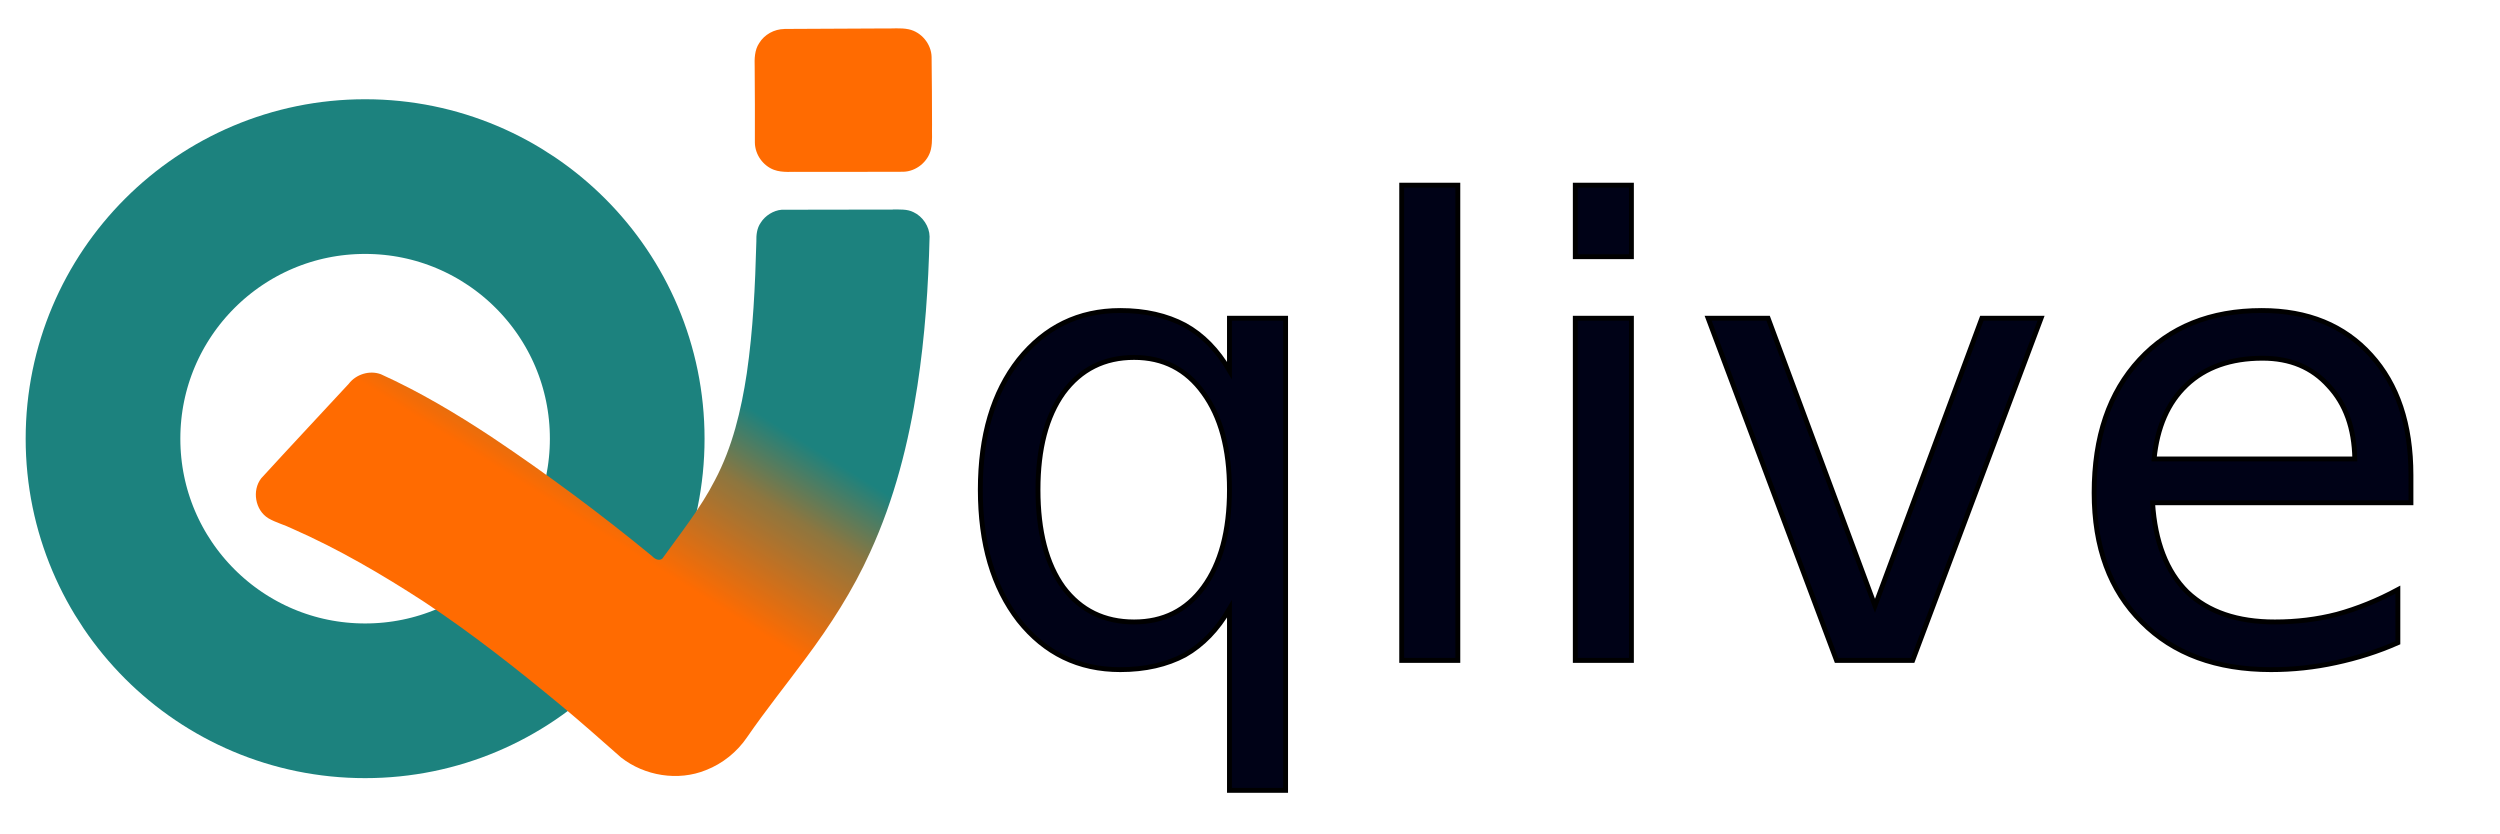
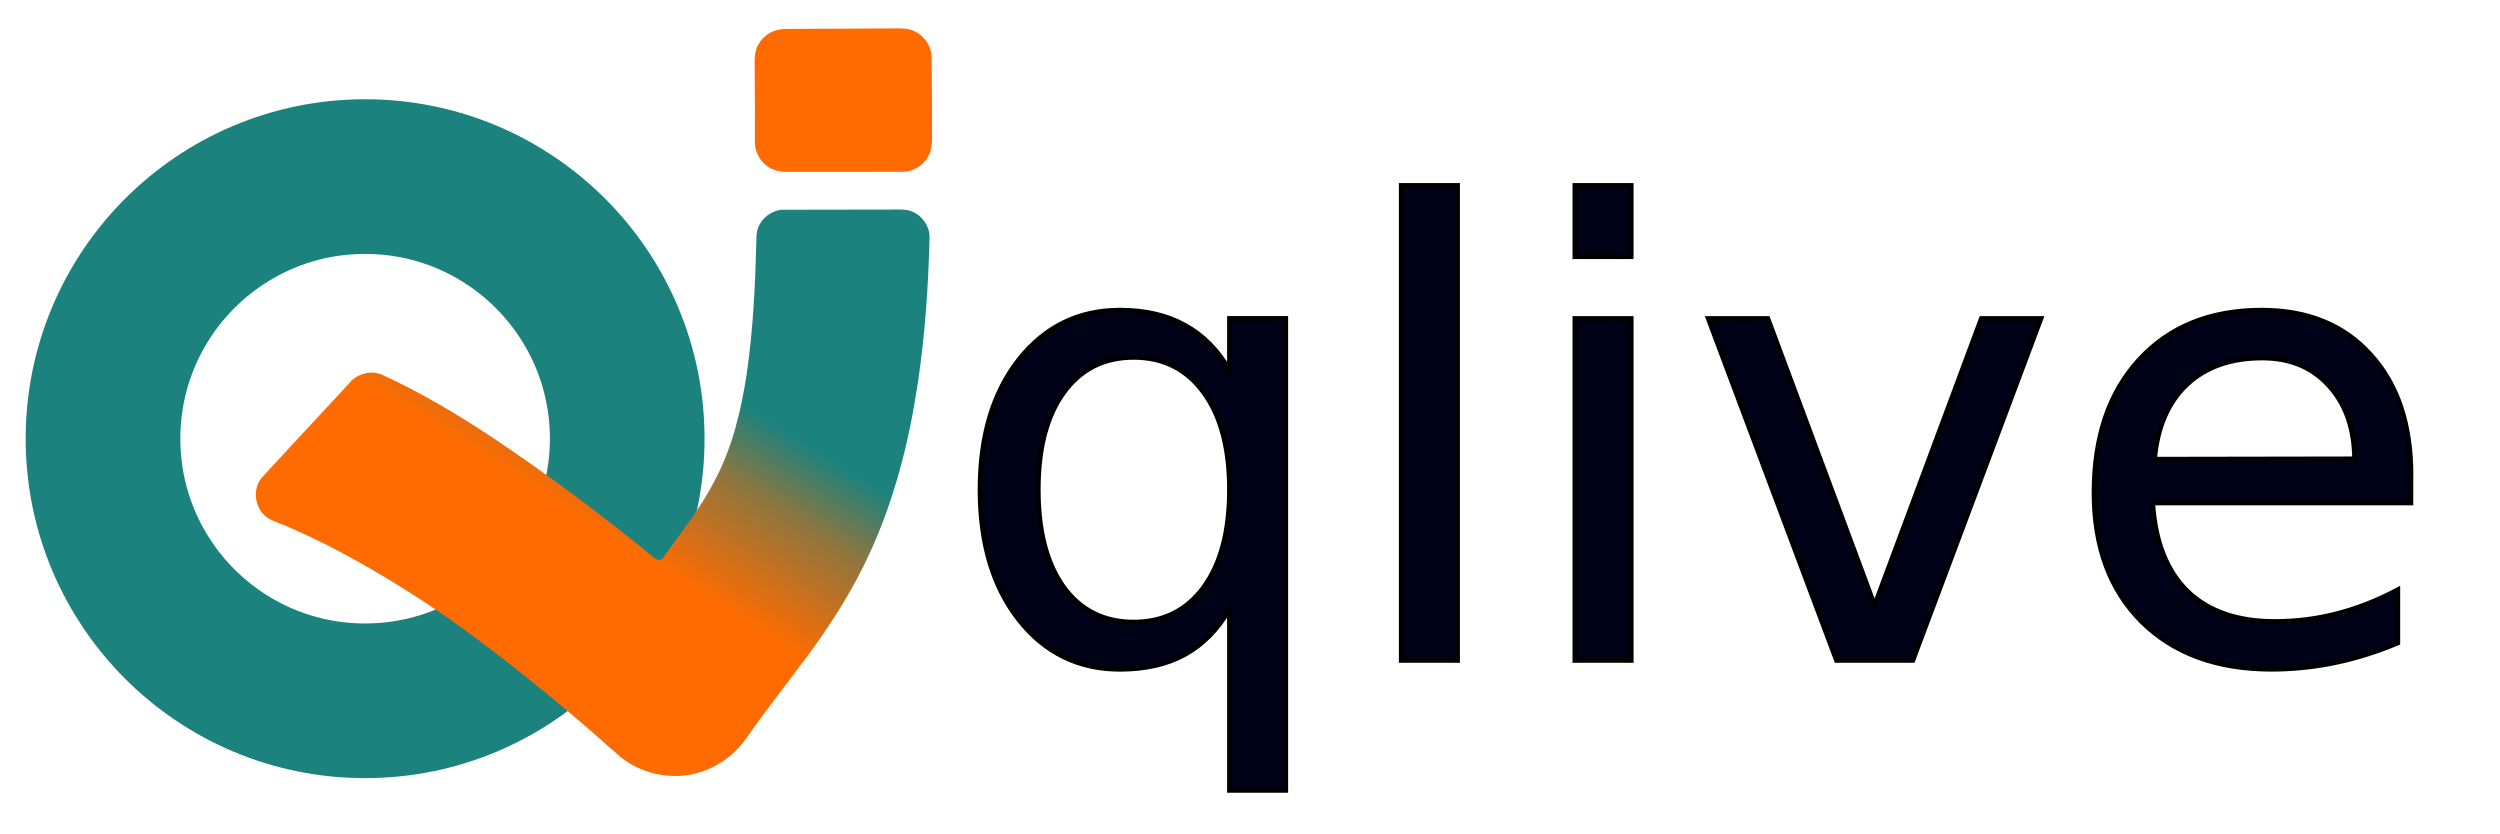
<svg xmlns="http://www.w3.org/2000/svg" xmlns:xlink="http://www.w3.org/1999/xlink" width="192" height="64" viewBox="0 0 50.8 16.933" version="1.1" id="svg1">
  <defs id="defs1">
    <linearGradient id="linearGradient1">
      <stop style="stop-color:#1c827e;stop-opacity:1;" offset="0" id="stop1" />
      <stop style="stop-color:#8d763f;stop-opacity:1;" offset="0.377" id="stop3" />
      <stop style="stop-color:#ff6b01;stop-opacity:1;" offset="1" id="stop2" />
    </linearGradient>
    <linearGradient xlink:href="#linearGradient1" id="linearGradient2" x1="164.488" y1="134.386" x2="150.585" y2="156.527" gradientUnits="userSpaceOnUse" gradientTransform="matrix(0.1436257,0,0,0.1436257,44.81944,56.59851)" />
  </defs>
  <g id="layer1" transform="translate(-51.62293,-66.61596)">
    <circle style="color:#000000;overflow:visible;fill:none;fill-rule:evenodd;stroke:#1c827e;stroke-width:3.143;stroke-linecap:round;stroke-linejoin:round;stroke-dasharray:none" id="path2" cx="59.042" cy="75.53" r="5.326" />
    <path id="path5" style="fill:url(#linearGradient2);fill-rule:evenodd;stroke-width:0.112;stroke-linecap:square;stroke-linejoin:round" d="m 69.764,70.875 c -0.753,0.003 -1.506,-0.002 -2.259,0.003 -0.163,0.013 -0.334,0.118 -0.424,0.263 -0.079,0.112 -0.092,0.251 -0.089,0.384 -0.024,0.894 -0.065,1.789 -0.194,2.675 -0.113,0.749 -0.291,1.5 -0.648,2.174 -0.292,0.571 -0.696,1.072 -1.067,1.591 -0.068,0.059 -0.159,0.007 -0.21,-0.049 -1.046,-0.86 -2.134,-1.667 -3.259,-2.42 -0.718,-0.474 -1.464,-0.919 -2.252,-1.276 -0.23,-0.085 -0.504,3.77e-4 -0.652,0.194 -0.593,0.641 -1.19,1.277 -1.779,1.921 -0.192,0.247 -0.123,0.649 0.145,0.812 0.154,0.09 0.329,0.133 0.488,0.212 0.935,0.411 1.82,0.929 2.676,1.485 0.971,0.642 1.886,1.364 2.782,2.106 0.414,0.344 0.817,0.702 1.221,1.058 0.479,0.375 1.159,0.487 1.726,0.256 0.338,-0.132 0.632,-0.369 0.836,-0.67 0.373,-0.542 0.786,-1.055 1.177,-1.584 0.511,-0.683 0.973,-1.4 1.324,-2.178 0.49,-1.07 0.783,-2.219 0.959,-3.379 0.153,-1.001 0.223,-2.016 0.247,-3.03 -0.002,-0.201 -0.138,-0.409 -0.327,-0.496 -0.13,-0.066 -0.28,-0.052 -0.421,-0.055 z" />
    <path id="path3" style="fill:#ff6b01;fill-rule:evenodd;stroke-width:0.113;stroke-linecap:square;stroke-linejoin:round" d="m 67.562,67.205 c -0.206,0.002 -0.407,0.112 -0.513,0.288 -0.095,0.142 -0.096,0.319 -0.091,0.483 0.003,0.513 0.007,1.026 0.004,1.538 0.003,0.24 0.162,0.467 0.386,0.552 0.182,0.067 0.379,0.034 0.569,0.042 0.687,-0.002 1.373,0.003 2.06,-0.002 0.262,-0.006 0.505,-0.203 0.563,-0.458 0.036,-0.163 0.016,-0.333 0.022,-0.498 -0.002,-0.459 -0.002,-0.919 -0.009,-1.378 -0.007,-0.263 -0.207,-0.506 -0.465,-0.561 -0.167,-0.035 -0.339,-0.011 -0.508,-0.017 -0.672,0.003 -1.344,0.007 -2.016,0.01 z" />
-     <text xml:space="preserve" style="font-style:normal;font-variant:normal;font-weight:normal;font-stretch:normal;font-size:12.7px;line-height:130%;font-family:'Bitstream Vera Sans';-inkscape-font-specification:'Bitstream Vera Sans, Normal';font-variant-ligatures:none;font-variant-caps:normal;font-variant-numeric:normal;font-variant-east-asian:normal;text-align:start;letter-spacing:0px;word-spacing:0px;writing-mode:lr-tb;text-anchor:start;fill:#000217;fill-opacity:1;stroke:#000000;stroke-width:0.099px;stroke-linecap:butt;stroke-linejoin:miter;stroke-opacity:1" x="70.84" y="80.034" id="text1">
-       <tspan style="font-style:normal;font-variant:normal;font-weight:normal;font-stretch:normal;font-size:12.7px;line-height:130%;font-family:'Bitstream Vera Sans';-inkscape-font-specification:'Bitstream Vera Sans, Normal';font-variant-ligatures:none;font-variant-caps:normal;font-variant-numeric:normal;font-variant-east-asian:normal;text-align:start;text-anchor:start;fill:#000217;fill-opacity:1;stroke-width:0.099px" x="70.84" y="80.034" id="tspan2">qlive</tspan>
-     </text>
+     <path style="font-size:12.7px;line-height:130%;font-family:'Bitstream Vera Sans';-inkscape-font-specification:'Bitstream Vera Sans, Normal';font-variant-ligatures:none;letter-spacing:0px;word-spacing:0px;fill:#000217;stroke:#000000;stroke-width:0.099px" d="m 72.719,76.567 q 0,1.259 0.515,1.978 0.521,0.713 1.426,0.713 0.905,0 1.426,-0.713 0.521,-0.719 0.521,-1.978 0,-1.259 -0.521,-1.972 -0.521,-0.719 -1.426,-0.719 -0.905,0 -1.426,0.719 -0.515,0.713 -0.515,1.972 z m 3.888,2.425 q -0.36,0.62 -0.912,0.924 -0.546,0.298 -1.315,0.298 -1.259,0 -2.053,-1.005 -0.788,-1.005 -0.788,-2.642 0,-1.637 0.788,-2.642 0.794,-1.005 2.053,-1.005 0.769,0 1.315,0.304 0.552,0.298 0.912,0.918 v -1.054 h 1.141 v 9.587 h -1.141 z m 3.491,-8.607 h 1.141 V 80.034 H 80.098 Z m 3.528,2.704 h 1.141 v 6.945 h -1.141 z m 0,-2.704 h 1.141 v 1.445 h -1.141 z m 2.71,2.704 h 1.209 l 2.17,5.829 2.17,-5.829 h 1.209 L 90.491,80.034 H 88.941 Z m 14.275,3.187 v 0.558 h -5.246 q 0.074,1.178 0.707,1.798 0.639,0.614 1.774,0.614 0.657,0 1.271,-0.161 0.62,-0.161 1.228,-0.484 v 1.079 q -0.614,0.26 -1.259,0.397 -0.645,0.136 -1.308,0.136 -1.662,0 -2.636,-0.967 -0.967,-0.967 -0.967,-2.617 0,-1.705 0.918,-2.704 0.924,-1.005 2.487,-1.005 1.401,0 2.214,0.905 0.819,0.899 0.819,2.449 z m -1.141,-0.335 q -0.012,-0.936 -0.527,-1.494 -0.509,-0.558 -1.352,-0.558 -0.955,0 -1.532,0.54 -0.571,0.54 -0.657,1.519 z" id="text1" aria-label="qlive" />
  </g>
</svg>
